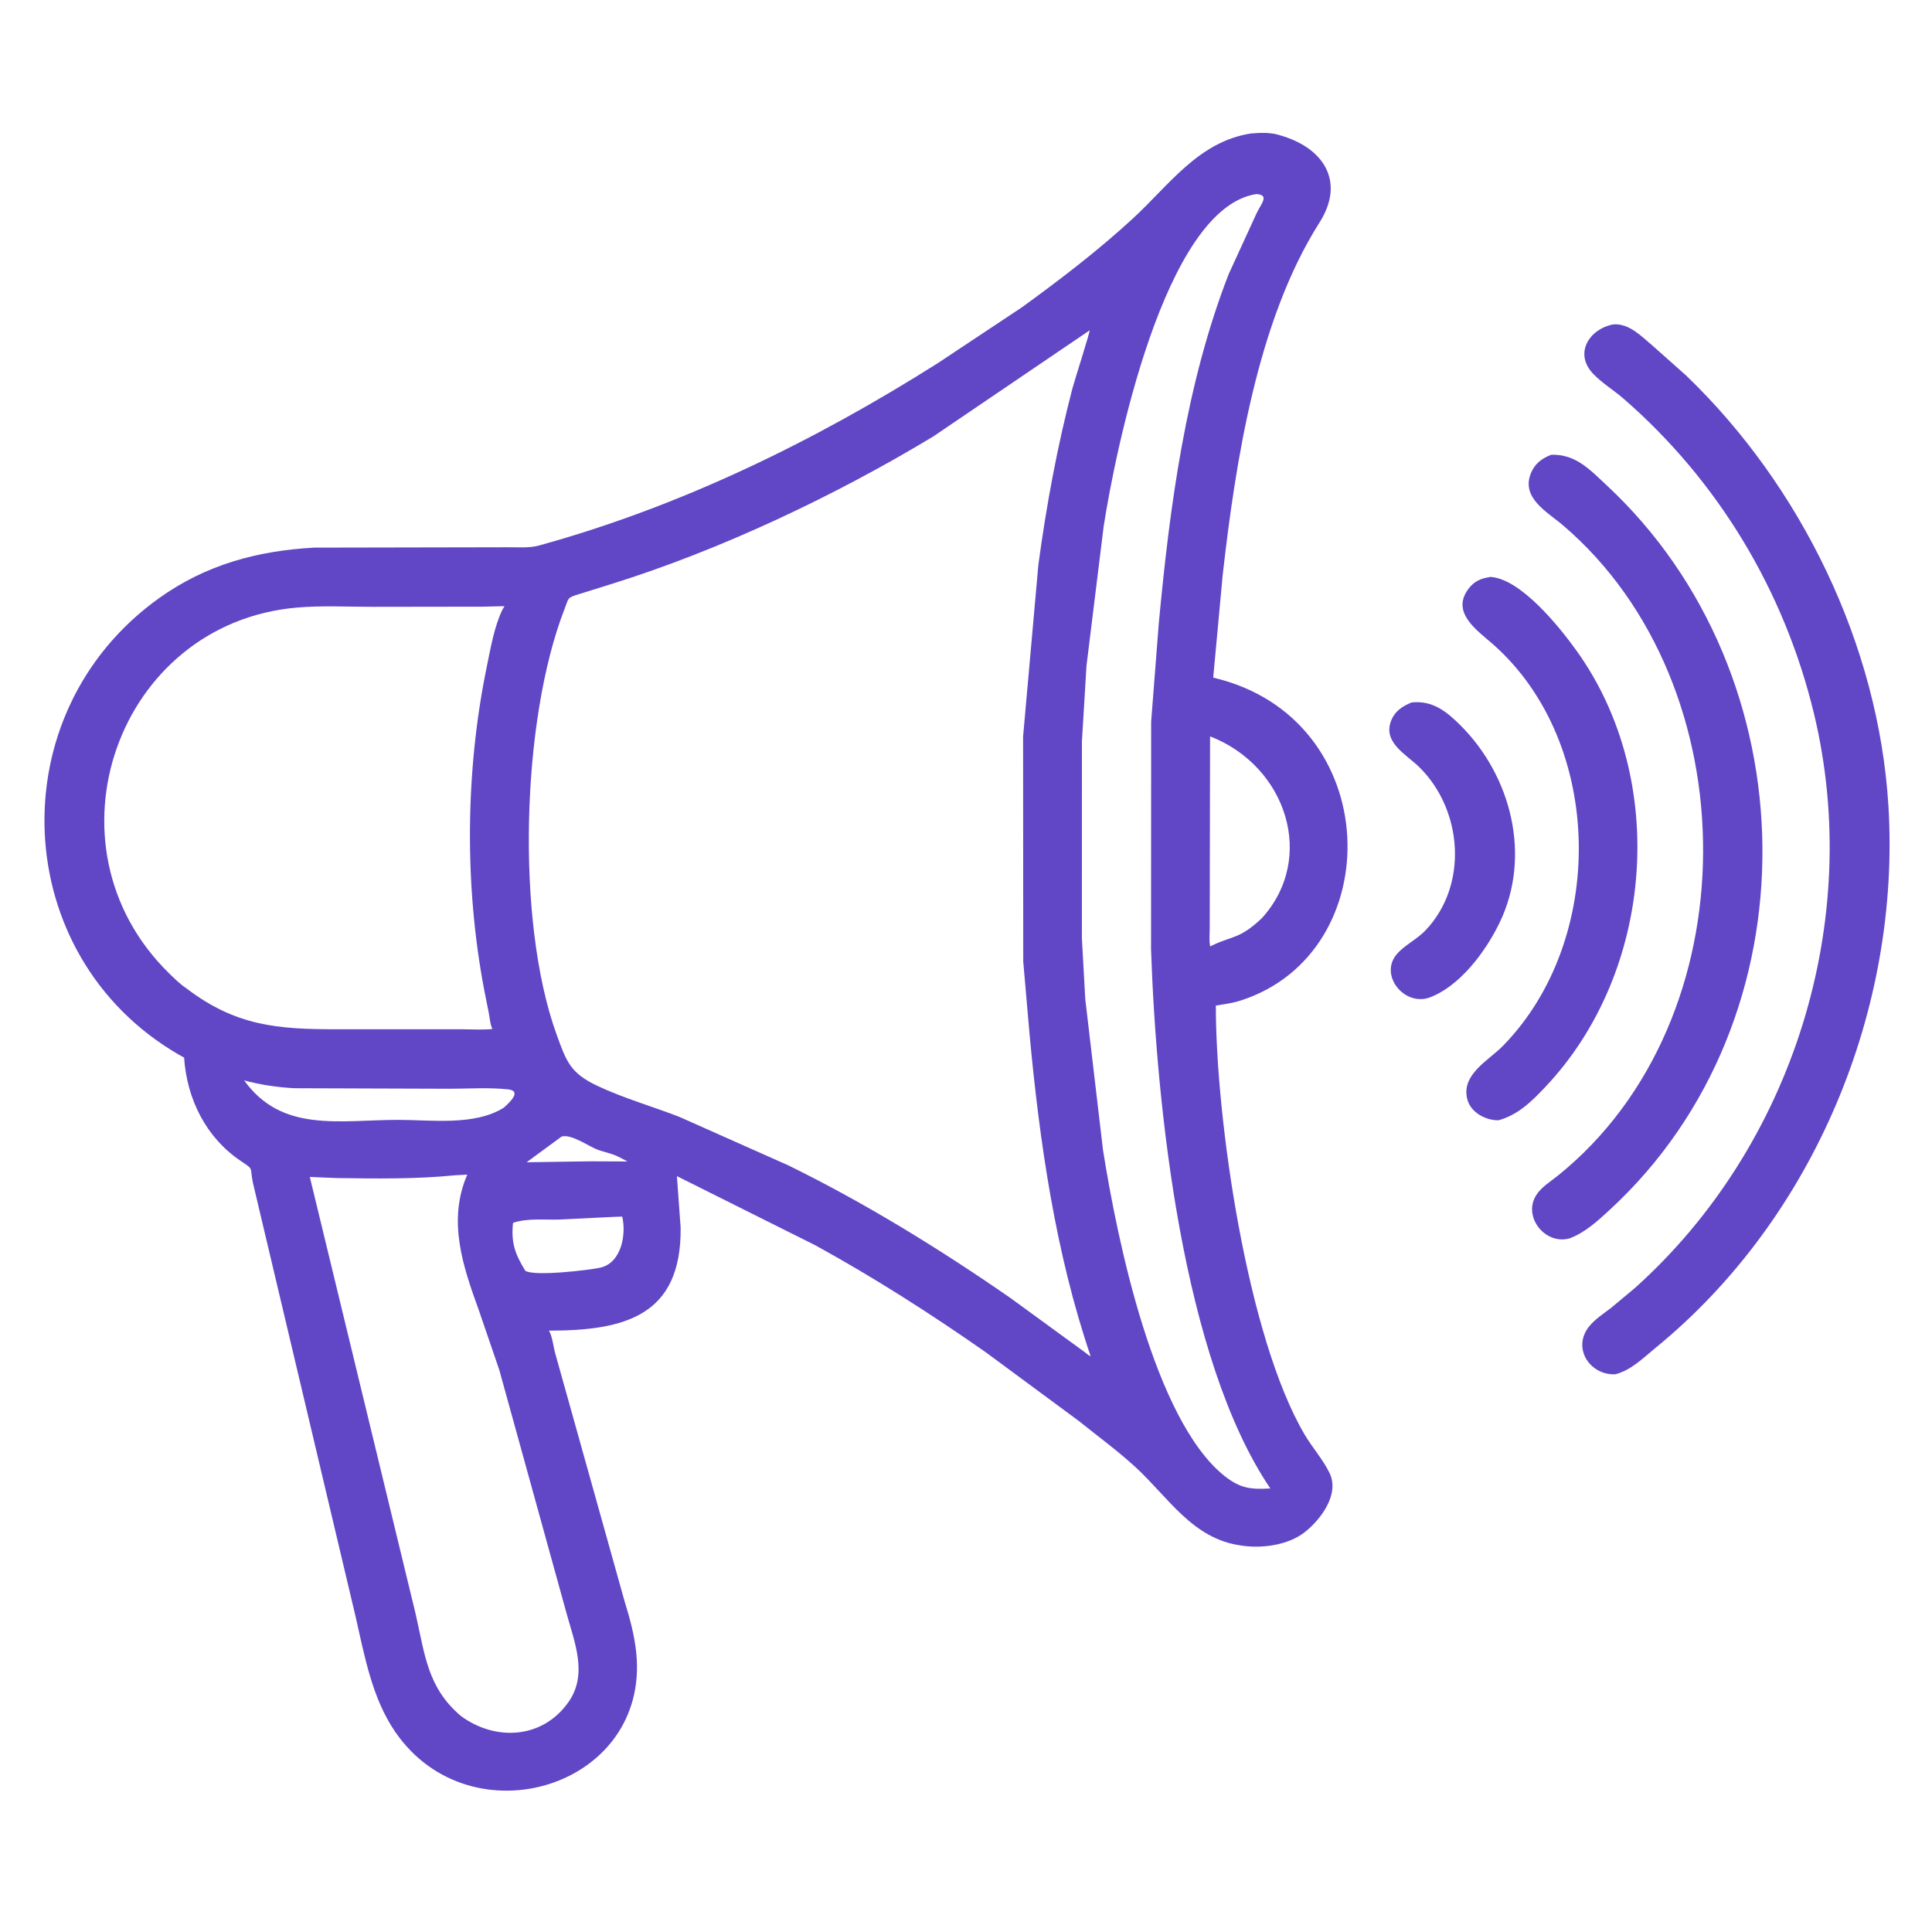
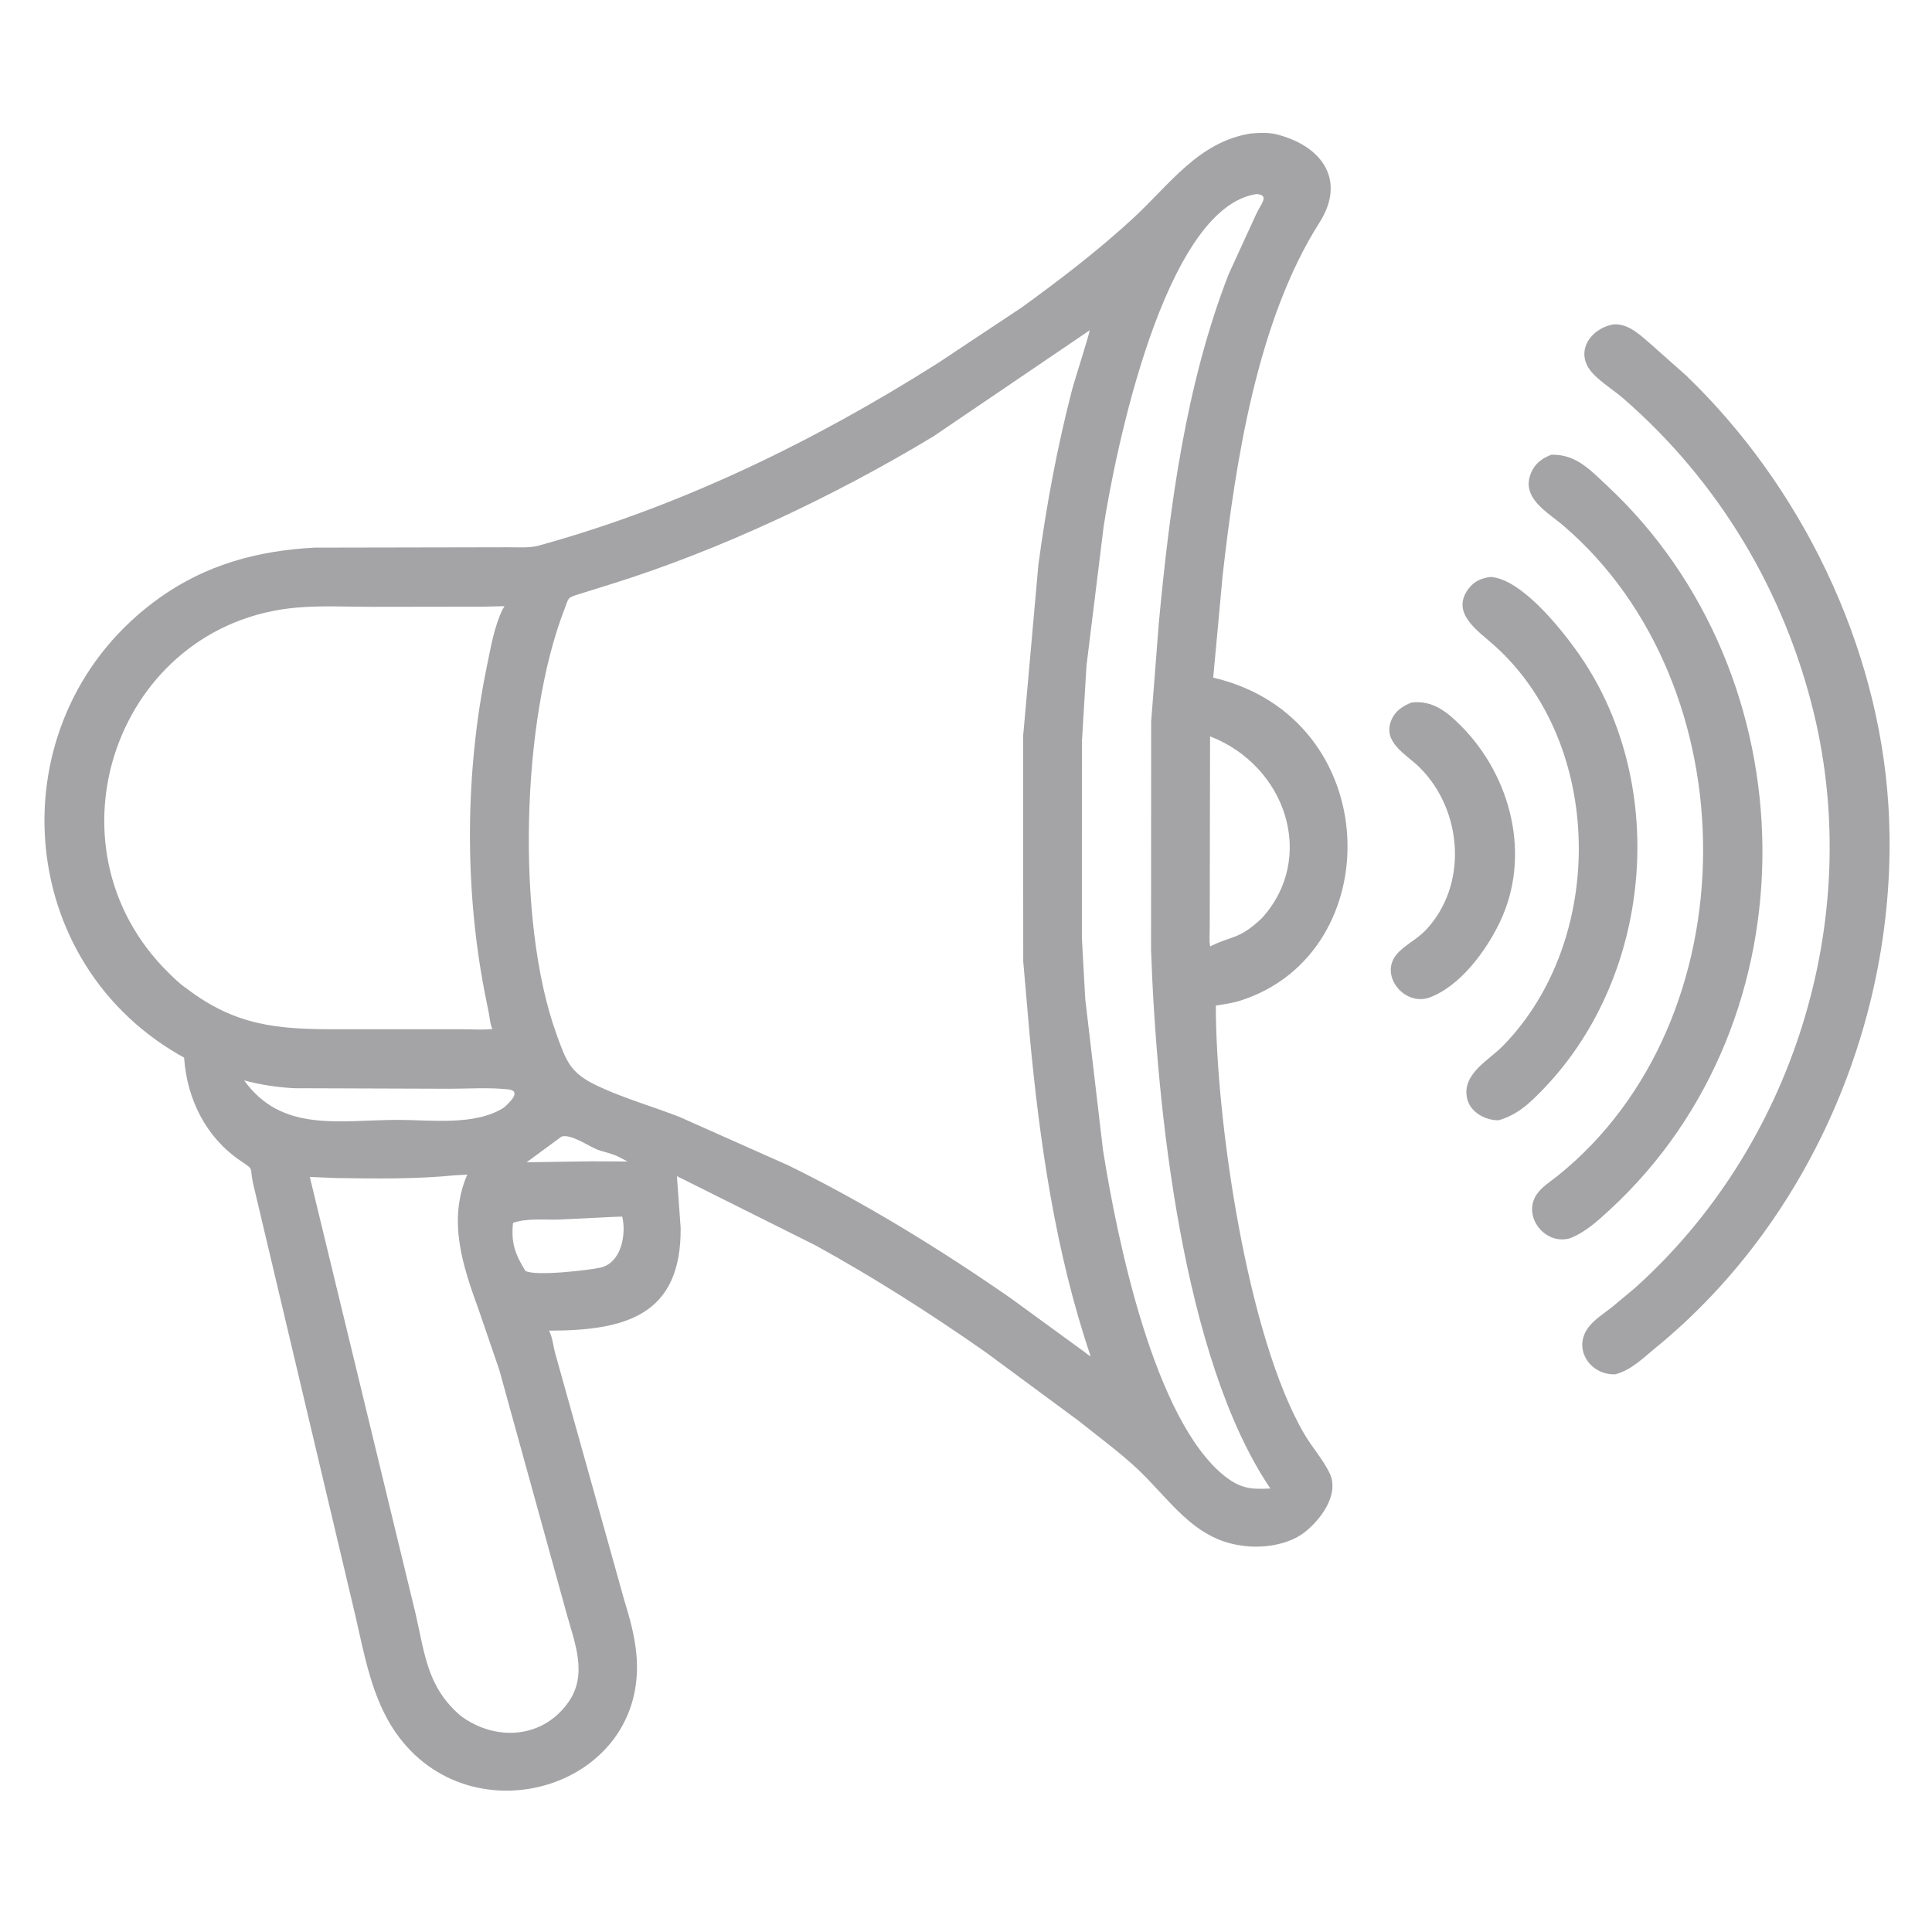
<svg xmlns="http://www.w3.org/2000/svg" width="73" height="73" viewBox="0 0 73 73" fill="none">
-   <path d="M23.595 60.488C23.796 61.137 23.975 61.787 24.042 62.466C24.546 67.526 17.8 69.591 14.94 65.448C14.054 64.163 13.773 62.555 13.431 61.062L9.557 44.694C9.428 44.069 9.614 44.216 9.089 43.861C7.784 42.98 7.062 41.53 6.956 39.961L6.743 39.842C0.324 36.111 -0.072 26.944 6.016 22.597C7.785 21.334 9.728 20.809 11.875 20.692L19.206 20.678C19.569 20.676 20.002 20.712 20.355 20.615C25.704 19.143 30.758 16.681 35.437 13.72L38.609 11.614C40.052 10.568 41.504 9.457 42.815 8.247C44.185 6.984 45.286 5.357 47.255 5.045C47.581 5.015 47.956 5 48.274 5.085L48.334 5.103C50.029 5.573 50.837 6.869 49.856 8.41C47.495 12.119 46.681 17.479 46.197 21.744L45.841 25.604C52.354 27.128 52.492 36.016 46.866 37.808C46.562 37.905 46.254 37.944 45.94 37.996C45.938 42.273 47.122 50.53 49.3 54.213C49.589 54.701 49.998 55.158 50.24 55.665C50.625 56.472 49.89 57.438 49.279 57.908C48.67 58.377 47.702 58.512 46.959 58.406L46.89 58.395C45.064 58.149 44.15 56.581 42.911 55.441C42.239 54.822 41.477 54.266 40.764 53.692L37.24 51.09C35.168 49.64 33.024 48.271 30.808 47.053L25.577 44.44L25.718 46.392C25.75 49.726 23.596 50.277 20.739 50.278C20.868 50.464 20.912 50.914 20.983 51.151L23.595 60.488ZM47.471 7.333C43.98 7.861 42.126 17.142 41.701 19.892L41.053 25.152L40.88 28.021L40.879 35.45L41.006 37.748L41.676 43.45C42.223 46.897 43.615 53.629 46.254 55.759C46.86 56.239 47.248 56.283 48 56.242C44.681 51.339 43.697 41.81 43.492 35.88L43.496 27.267L43.784 23.56C44.197 19.137 44.806 14.521 46.425 10.358L47.484 8.049C47.667 7.678 47.972 7.362 47.471 7.333ZM41.172 12.482L35.264 16.491C31.559 18.729 27.193 20.799 23.034 22.088L21.865 22.453C21.419 22.591 21.498 22.583 21.328 23.019C19.703 27.191 19.482 34.813 21.028 39.08C21.399 40.105 21.541 40.54 22.562 41.024C23.555 41.494 24.643 41.803 25.668 42.2L29.795 44.037C32.704 45.466 35.522 47.201 38.184 49.048L41.016 51.112C41.065 51.149 41.147 51.233 41.207 51.237C39.885 47.351 39.278 43.147 38.901 39.071L38.663 36.329L38.658 27.823L39.234 21.346C39.538 19.093 39.946 16.884 40.519 14.684C40.586 14.428 41.195 12.518 41.172 12.482ZM18.252 22.923L14.082 22.929C13.135 22.929 12.151 22.875 11.21 22.958C4.435 23.55 1.463 31.939 6.378 36.766C6.585 36.969 6.803 37.183 7.044 37.345C8.914 38.773 10.505 38.89 12.709 38.891L17.453 38.891C17.829 38.891 18.234 38.92 18.606 38.88L18.58 38.819C18.519 38.664 18.508 38.481 18.477 38.318L18.302 37.438C17.545 33.488 17.579 29.144 18.39 25.208C18.533 24.512 18.675 23.667 18.989 23.026L19.063 22.904L18.252 22.923ZM45.722 27.823L45.709 35.065C45.71 35.282 45.681 35.552 45.727 35.761L45.789 35.729C46.57 35.35 46.818 35.498 47.667 34.706C49.753 32.427 48.605 28.939 45.722 27.823ZM9.224 40.821C10.648 42.806 12.808 42.318 15.038 42.314C16.271 42.312 17.936 42.549 19.037 41.852C19.24 41.668 19.74 41.219 19.196 41.161C18.478 41.084 17.711 41.137 16.986 41.138L11.121 41.118C10.488 41.084 9.836 40.99 9.224 40.821ZM21.217 42.946L19.898 43.916L22.312 43.88L23.712 43.886L23.374 43.711C23.125 43.58 22.807 43.532 22.543 43.426C22.224 43.298 21.569 42.834 21.217 42.946ZM17.2 44.407C15.707 44.556 14.202 44.534 12.703 44.512L11.706 44.47L15.703 60.975C16.056 62.513 16.145 63.763 17.417 64.84C18.732 65.805 20.512 65.702 21.486 64.303C22.207 63.267 21.719 62.081 21.416 60.993L18.865 51.761L18.097 49.519C17.49 47.843 16.902 46.131 17.655 44.383L17.2 44.407ZM23.194 45.979L21.137 46.08C20.582 46.098 19.906 46.02 19.384 46.207C19.308 46.945 19.453 47.376 19.85 48.017C20.199 48.239 22.302 47.985 22.684 47.898C23.494 47.712 23.668 46.613 23.51 45.969L23.194 45.979Z" fill="#6146C6" />
-   <path d="M61.032 51.927C60.077 51.971 59.387 50.935 60.047 50.117C60.268 49.843 60.591 49.634 60.87 49.421L61.769 48.672C67.748 43.314 70.42 34.776 68.54 26.964C67.425 22.335 64.929 18.178 61.344 15.062C60.977 14.743 60.528 14.472 60.195 14.122C59.457 13.343 60.062 12.426 60.956 12.257C61.556 12.211 62.015 12.704 62.44 13.06L63.711 14.19C68.057 18.367 70.977 24.368 71.352 30.43C71.827 38.127 68.54 46.041 62.552 50.93C62.085 51.312 61.631 51.776 61.032 51.927Z" fill="#6146C6" />
-   <path d="M59.308 46.791C58.389 47.052 57.529 45.983 58.044 45.16C58.232 44.858 58.591 44.641 58.864 44.421C66.166 38.543 66.128 25.897 59.068 19.858C58.47 19.346 57.447 18.812 57.854 17.858C58.004 17.507 58.269 17.318 58.61 17.183C59.535 17.155 60.062 17.735 60.705 18.334C68.416 25.51 68.649 38.489 60.838 45.699C60.378 46.124 59.901 46.567 59.308 46.791Z" fill="#6146C6" />
-   <path d="M56.621 42.33C56.12 42.333 55.548 42.026 55.433 41.501C55.229 40.579 56.25 40.068 56.791 39.515C60.708 35.507 60.623 28.085 56.436 24.364C55.845 23.838 54.789 23.152 55.497 22.233C55.715 21.95 55.986 21.843 56.328 21.799C57.47 21.884 58.911 23.671 59.563 24.578C63.074 29.46 62.494 36.749 58.375 41.086C57.859 41.629 57.359 42.123 56.621 42.33Z" fill="#6146C6" />
-   <path d="M53.972 37.706C53.024 37.995 52.111 36.828 52.78 36.05C53.072 35.71 53.536 35.494 53.856 35.16C55.482 33.461 55.276 30.618 53.634 28.992C53.135 28.499 52.215 28.048 52.578 27.196C52.725 26.852 53.005 26.679 53.335 26.543C54.122 26.454 54.662 26.884 55.192 27.415C57.102 29.328 57.875 32.343 56.665 34.856C56.143 35.941 55.156 37.289 53.972 37.706Z" fill="#6146C6" />
+   <path d="M23.595 60.488C23.796 61.137 23.975 61.787 24.042 62.466C24.546 67.526 17.8 69.591 14.94 65.448C14.054 64.163 13.773 62.555 13.431 61.062L9.557 44.694C9.428 44.069 9.614 44.216 9.089 43.861C7.784 42.98 7.062 41.53 6.956 39.961L6.743 39.842C0.324 36.111 -0.072 26.944 6.016 22.597C7.785 21.334 9.728 20.809 11.875 20.692L19.206 20.678C19.569 20.676 20.002 20.712 20.355 20.615C25.704 19.143 30.758 16.681 35.437 13.72L38.609 11.614C40.052 10.568 41.504 9.457 42.815 8.247C44.185 6.984 45.286 5.357 47.255 5.045C47.581 5.015 47.956 5 48.274 5.085L48.334 5.103C50.029 5.573 50.837 6.869 49.856 8.41C47.495 12.119 46.681 17.479 46.197 21.744L45.841 25.604C52.354 27.128 52.492 36.016 46.866 37.808C46.562 37.905 46.254 37.944 45.94 37.996C45.938 42.273 47.122 50.53 49.3 54.213C49.589 54.701 49.998 55.158 50.24 55.665C50.625 56.472 49.89 57.438 49.279 57.908C48.67 58.377 47.702 58.512 46.959 58.406L46.89 58.395C45.064 58.149 44.15 56.581 42.911 55.441C42.239 54.822 41.477 54.266 40.764 53.692L37.24 51.09C35.168 49.64 33.024 48.271 30.808 47.053L25.577 44.44L25.718 46.392C25.75 49.726 23.596 50.277 20.739 50.278C20.868 50.464 20.912 50.914 20.983 51.151L23.595 60.488ZM47.471 7.333C43.98 7.861 42.126 17.142 41.701 19.892L41.053 25.152L40.88 28.021L40.879 35.45L41.006 37.748L41.676 43.45C42.223 46.897 43.615 53.629 46.254 55.759C46.86 56.239 47.248 56.283 48 56.242C44.681 51.339 43.697 41.81 43.492 35.88L43.496 27.267L43.784 23.56C44.197 19.137 44.806 14.521 46.425 10.358L47.484 8.049C47.667 7.678 47.972 7.362 47.471 7.333ZM41.172 12.482L35.264 16.491C31.559 18.729 27.193 20.799 23.034 22.088L21.865 22.453C21.419 22.591 21.498 22.583 21.328 23.019C19.703 27.191 19.482 34.813 21.028 39.08C21.399 40.105 21.541 40.54 22.562 41.024C23.555 41.494 24.643 41.803 25.668 42.2L29.795 44.037C32.704 45.466 35.522 47.201 38.184 49.048L41.016 51.112C41.065 51.149 41.147 51.233 41.207 51.237C39.885 47.351 39.278 43.147 38.901 39.071L38.663 36.329L38.658 27.823L39.234 21.346C39.538 19.093 39.946 16.884 40.519 14.684C40.586 14.428 41.195 12.518 41.172 12.482ZM18.252 22.923L14.082 22.929C13.135 22.929 12.151 22.875 11.21 22.958C4.435 23.55 1.463 31.939 6.378 36.766C6.585 36.969 6.803 37.183 7.044 37.345C8.914 38.773 10.505 38.89 12.709 38.891L17.453 38.891C17.829 38.891 18.234 38.92 18.606 38.88L18.58 38.819C18.519 38.664 18.508 38.481 18.477 38.318L18.302 37.438C17.545 33.488 17.579 29.144 18.39 25.208C18.533 24.512 18.675 23.667 18.989 23.026L19.063 22.904L18.252 22.923ZM45.722 27.823L45.709 35.065C45.71 35.282 45.681 35.552 45.727 35.761L45.789 35.729C46.57 35.35 46.818 35.498 47.667 34.706C49.753 32.427 48.605 28.939 45.722 27.823ZM9.224 40.821C10.648 42.806 12.808 42.318 15.038 42.314C16.271 42.312 17.936 42.549 19.037 41.852C19.24 41.668 19.74 41.219 19.196 41.161C18.478 41.084 17.711 41.137 16.986 41.138L11.121 41.118C10.488 41.084 9.836 40.99 9.224 40.821ZM21.217 42.946L19.898 43.916L22.312 43.88L23.712 43.886L23.374 43.711C23.125 43.58 22.807 43.532 22.543 43.426C22.224 43.298 21.569 42.834 21.217 42.946ZM17.2 44.407C15.707 44.556 14.202 44.534 12.703 44.512L11.706 44.47L15.703 60.975C16.056 62.513 16.145 63.763 17.417 64.84C18.732 65.805 20.512 65.702 21.486 64.303C22.207 63.267 21.719 62.081 21.416 60.993L18.865 51.761L18.097 49.519C17.49 47.843 16.902 46.131 17.655 44.383L17.2 44.407ZM23.194 45.979L21.137 46.08C20.582 46.098 19.906 46.02 19.384 46.207C19.308 46.945 19.453 47.376 19.85 48.017C20.199 48.239 22.302 47.985 22.684 47.898C23.494 47.712 23.668 46.613 23.51 45.969L23.194 45.979Z" fill="#A4A4A6" />
+   <path d="M61.032 51.927C60.077 51.971 59.387 50.935 60.047 50.117C60.268 49.843 60.591 49.634 60.87 49.421L61.769 48.672C67.748 43.314 70.42 34.776 68.54 26.964C67.425 22.335 64.929 18.178 61.344 15.062C60.977 14.743 60.528 14.472 60.195 14.122C59.457 13.343 60.062 12.426 60.956 12.257C61.556 12.211 62.015 12.704 62.44 13.06L63.711 14.19C68.057 18.367 70.977 24.368 71.352 30.43C71.827 38.127 68.54 46.041 62.552 50.93C62.085 51.312 61.631 51.776 61.032 51.927Z" fill="#A4A4A6" />
+   <path d="M59.308 46.791C58.389 47.052 57.529 45.983 58.044 45.16C58.232 44.858 58.591 44.641 58.864 44.421C66.166 38.543 66.128 25.897 59.068 19.858C58.47 19.346 57.447 18.812 57.854 17.858C58.004 17.507 58.269 17.318 58.61 17.183C59.535 17.155 60.062 17.735 60.705 18.334C68.416 25.51 68.649 38.489 60.838 45.699C60.378 46.124 59.901 46.567 59.308 46.791Z" fill="#A4A4A6" />
+   <path d="M56.621 42.33C56.12 42.333 55.548 42.026 55.433 41.501C55.229 40.579 56.25 40.068 56.791 39.515C60.708 35.507 60.623 28.085 56.436 24.364C55.845 23.838 54.789 23.152 55.497 22.233C55.715 21.95 55.986 21.843 56.328 21.799C57.47 21.884 58.911 23.671 59.563 24.578C63.074 29.46 62.494 36.749 58.375 41.086C57.859 41.629 57.359 42.123 56.621 42.33Z" fill="#A4A4A6" />
+   <path d="M53.972 37.706C53.024 37.995 52.111 36.828 52.78 36.05C53.072 35.71 53.536 35.494 53.856 35.16C55.482 33.461 55.276 30.618 53.634 28.992C53.135 28.499 52.215 28.048 52.578 27.196C52.725 26.852 53.005 26.679 53.335 26.543C54.122 26.454 54.662 26.884 55.192 27.415C57.102 29.328 57.875 32.343 56.665 34.856C56.143 35.941 55.156 37.289 53.972 37.706Z" fill="#A4A4A6" />
</svg>
